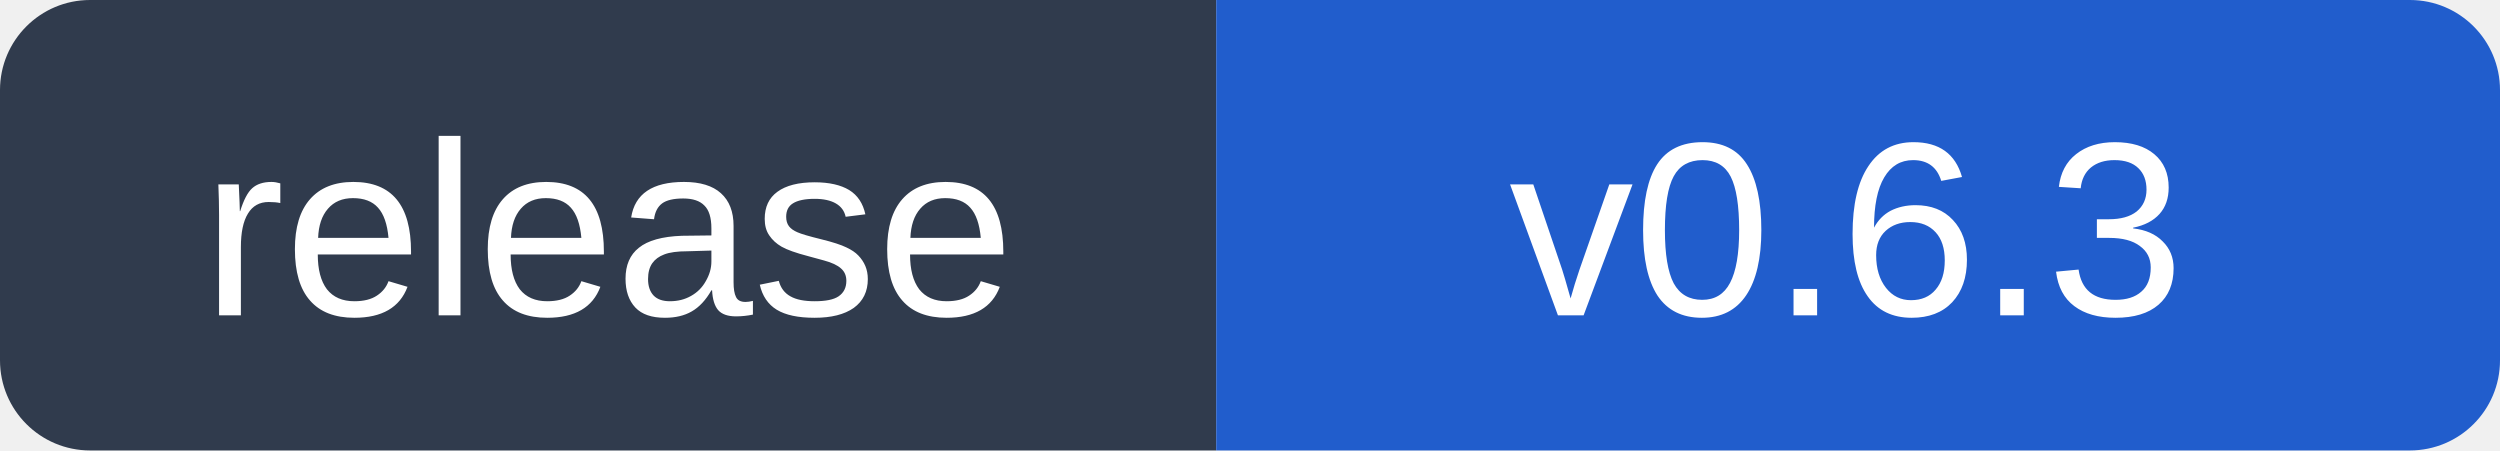
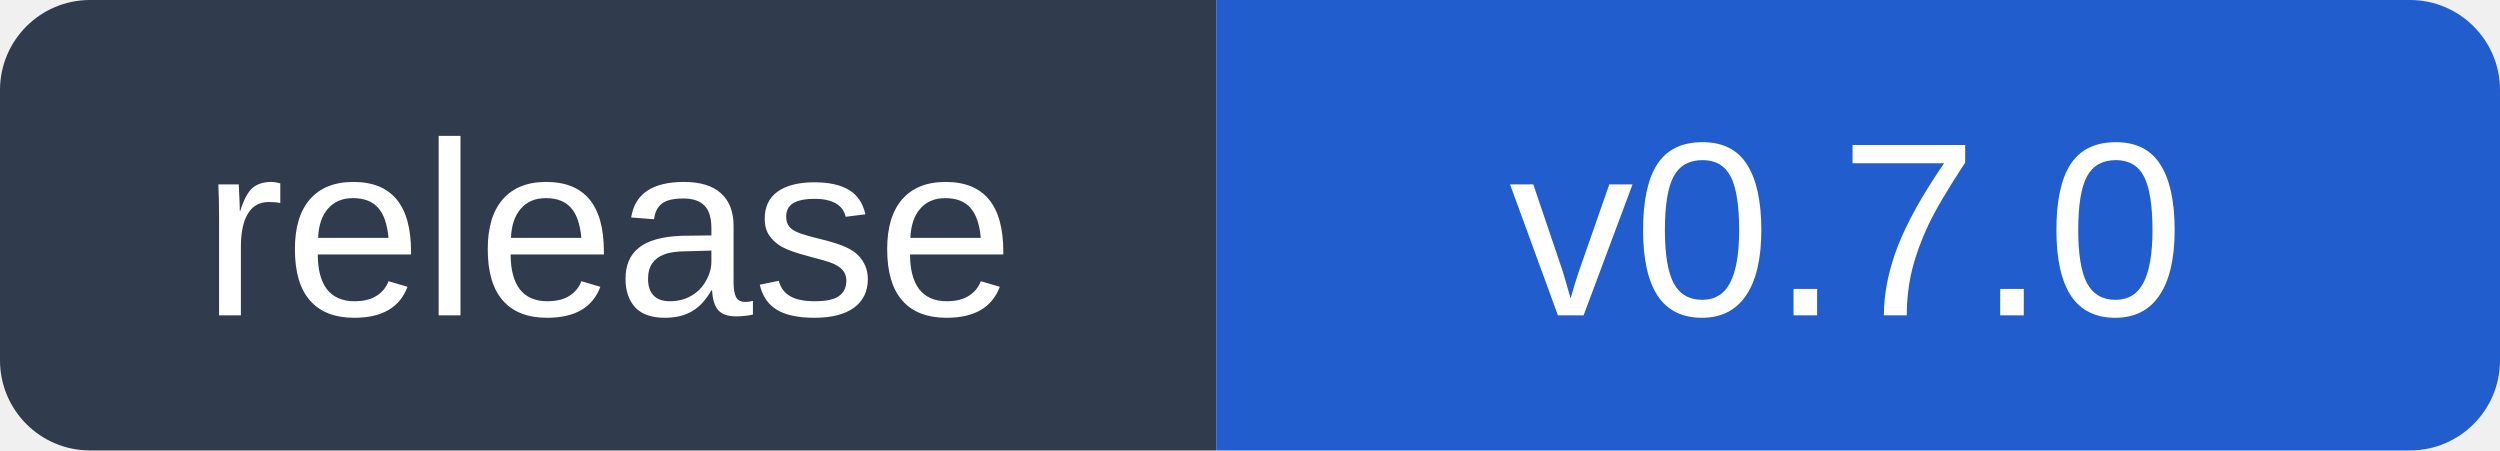
- <svg xmlns="http://www.w3.org/2000/svg" width="111" height="20" role="img" aria-label="release: v0.6.3">
+ <svg xmlns="http://www.w3.org/2000/svg" width="111" height="20" role="img" aria-label="release: v0.7.0">
  <clipPath id="r">
    <rect width="111" height="20" rx="4" />
  </clipPath>
  <g clip-path="url(#r)">
    <path fill="#303b4d" d="M0 0h54v20H0z" />
    <path fill="#215dcc" d="M54 0h57v20H54z" />
  </g>
  <g fill="#fff" font-family="Verdana,Arial,sans-serif" font-size="11" text-anchor="middle">
    <text x="27" y="14">release</text>
-     <text x="82" y="14">v0.6.3</text>
+     <text x="82" y="14">v0.7.0</text>
  </g>
</svg>
